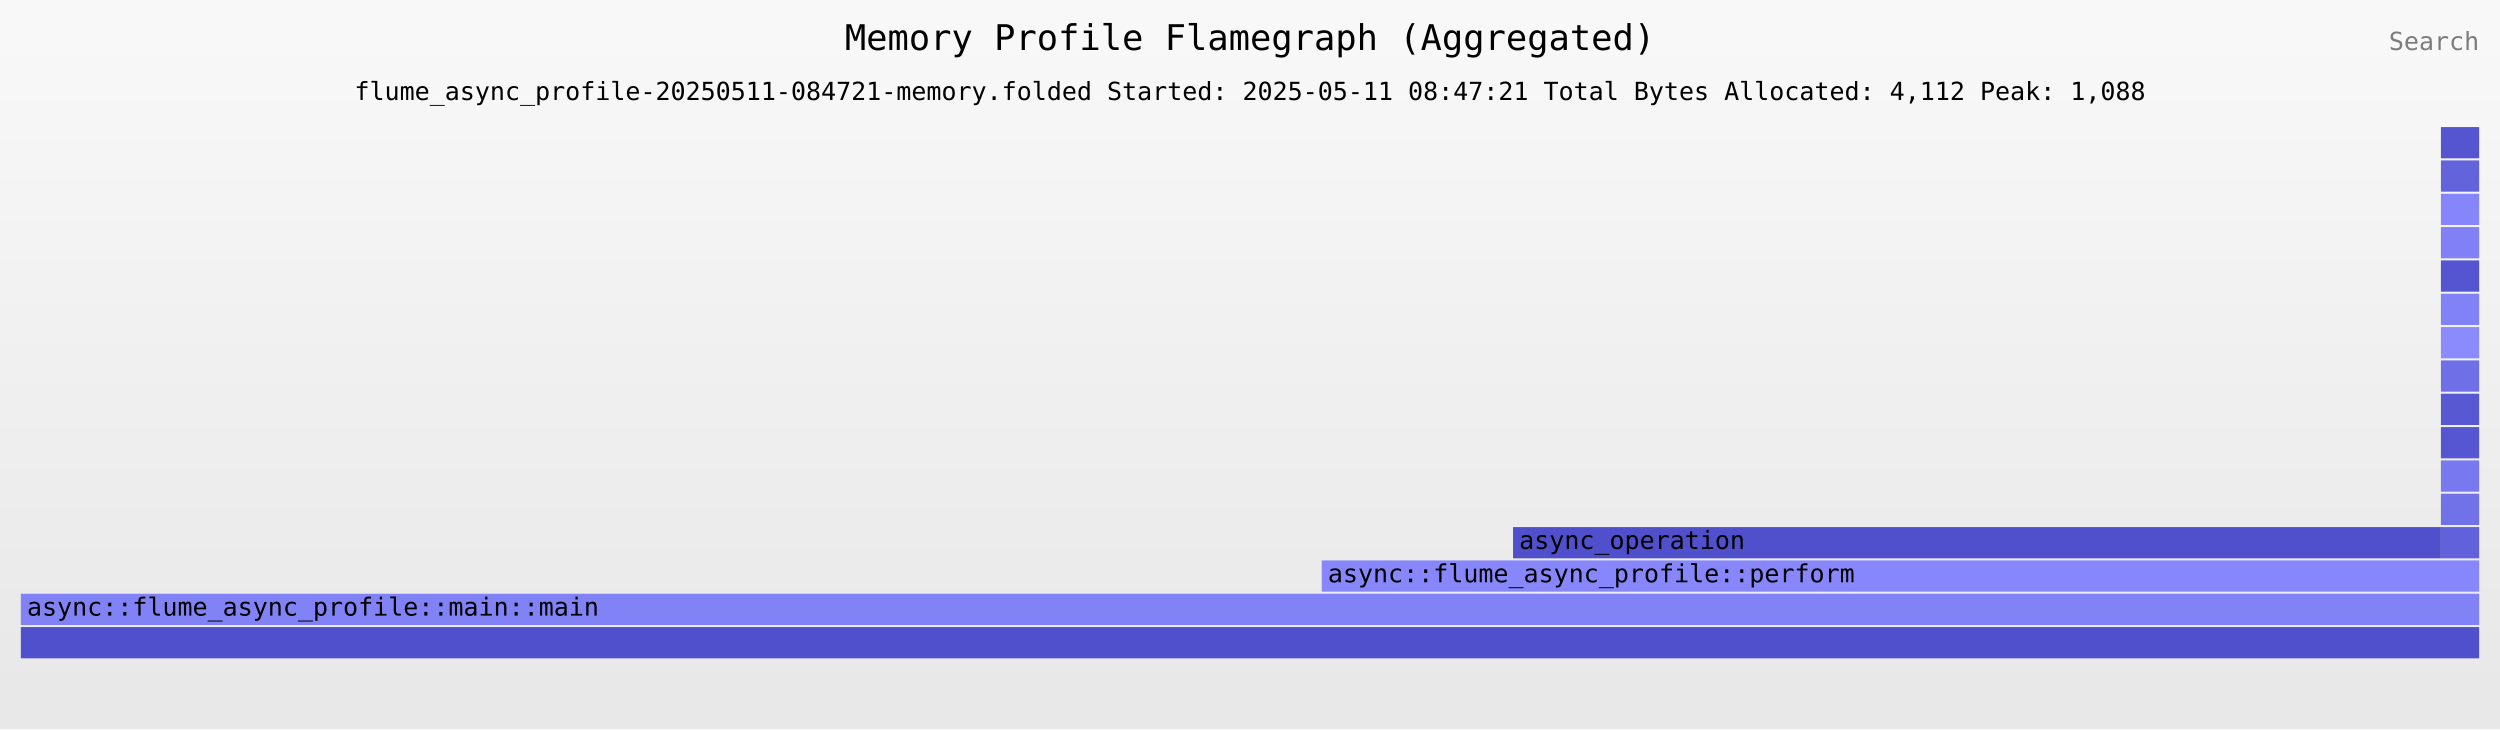
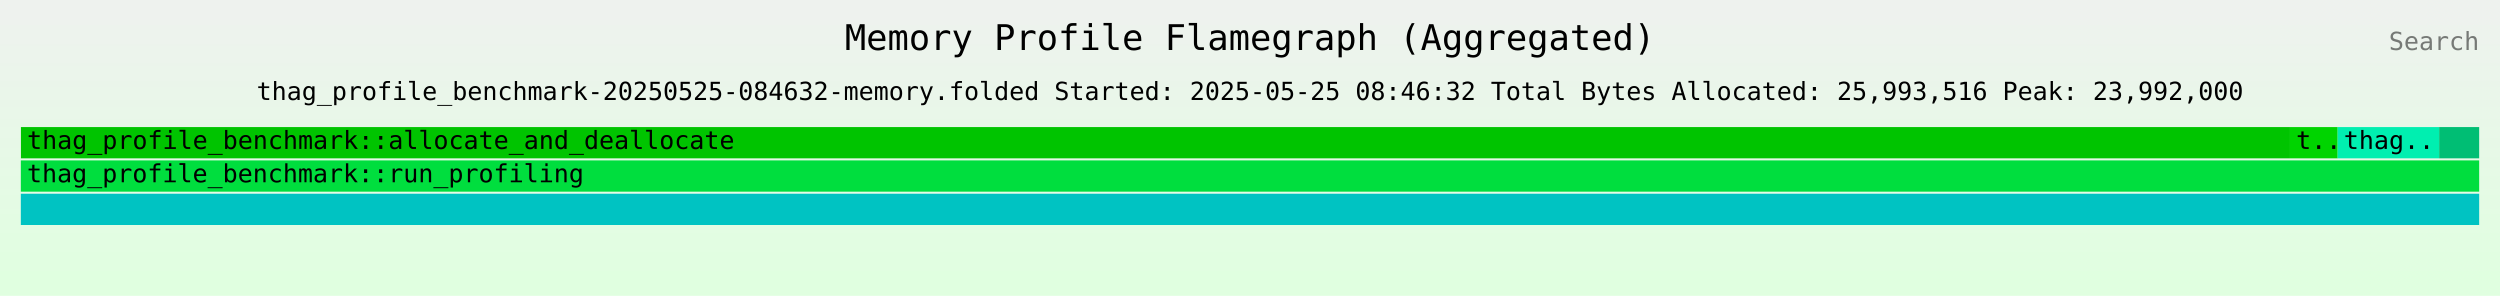
- <svg xmlns="http://www.w3.org/2000/svg" xmlns:ns1="http://github.com/jonhoo/inferno" version="1.1" width="1200" height="350" viewBox="0 0 1200 350">
+ <svg xmlns="http://www.w3.org/2000/svg" xmlns:ns1="http://github.com/jonhoo/inferno" version="1.1" width="1200" height="142" viewBox="0 0 1200 142">
  <defs>
    <linearGradient id="background" y1="0" y2="1" x1="0" x2="0">
-       <stop stop-color="#f8f8f8" offset="5%" />
-       <stop stop-color="#e8e8e8" offset="95%" />
+       <stop stop-color="#eef2ee" offset="5%" />
+       <stop stop-color="#e0ffe0" offset="95%" />
    </linearGradient>
  </defs>
  <style type="text/css">
text { font-family:monospace; font-size:12px }
#title { text-anchor:middle; font-size:17px; }
#matched { text-anchor:end; }
#search { text-anchor:end; opacity:0.5; cursor:pointer; }
#search:hover, #search.show { opacity:1; }
#subtitle { text-anchor:middle; font-color:rgb(160,160,160); }
#unzoom { cursor:pointer; }
#frames &gt; *:hover { stroke:black; stroke-width:0.5; cursor:pointer; }
.hide { display:none; }
.parent { opacity:0.5; }
</style>
-   <rect x="0" y="0" width="100%" height="350" fill="url(#background)" />
+   <rect x="0" y="0" width="100%" height="142" fill="url(#background)" />
  <text id="title" fill="rgb(0,0,0)" x="50%" y="24.00">Memory Profile Flamegraph (Aggregated)</text>
-   <text id="subtitle" x="50%" y="48.00">flume_async_profile-20250511-084721-memory.folded  Started: 2025-05-11 08:47:21  Total Bytes Allocated: 4,112 Peak: 1,088</text>
-   <text id="details" fill="rgb(0,0,0)" x="10" y="333.00"> </text>
+   <text id="subtitle" x="50%" y="48.00">thag_profile_benchmark-20250525-084632-memory.folded  Started: 2025-05-25 08:46:32  Total Bytes Allocated: 25,993,516 Peak: 23,992,000</text>
+   <text id="details" fill="rgb(0,0,0)" x="10" y="125.00"> </text>
  <text id="unzoom" class="hide" fill="rgb(0,0,0)" x="10" y="24.00">Reset Zoom</text>
  <text id="search" fill="rgb(0,0,0)" x="1190" y="24.00">Search</text>
-   <text id="matched" fill="rgb(0,0,0)" x="1190" y="333.00"> </text>
-   <svg id="frames" x="10" width="1180" total_samples="4112">
+   <text id="matched" fill="rgb(0,0,0)" x="1190" y="125.00"> </text>
+   <svg id="frames" x="10" width="1180" total_samples="25993516">
    <g>
-       <rect x="60.7%" y="253" width="37.743%" height="15" fill="rgb(80,80,205)" ns1:x="2496" ns1:w="1552" />
-       <text x="60.95%" y="263.50">async_operation</text>
+       <rect x="0.004%" y="61" width="92.3%" height="15" fill="rgb(0,196,0)" ns1:x="1088" ns1:w="23992000" />
+       <text x="0.254%" y="71.50">thag_profile_benchmark::allocate_and_deallocate</text>
    </g>
    <g>
-       <rect x="0%" y="301" width="100%" height="15" fill="rgb(80,80,205)" ns1:x="0" ns1:w="4112" />
-       <text x="0.25%" y="311.50" />
+       <rect x="92.304%" y="61" width="1.94%" height="15" fill="rgb(0,212,0)" ns1:x="23993088" ns1:w="504300" />
+       <text x="92.554%" y="71.50">t..</text>
    </g>
    <g>
-       <rect x="0%" y="285" width="100%" height="15" fill="rgb(130,130,247)" ns1:x="0" ns1:w="4112" />
-       <text x="0.25%" y="295.50">async::flume_async_profile::main::main</text>
+       <rect x="94.244%" y="61" width="4.128%" height="15" fill="rgb(0,239,176)" ns1:x="24497388" ns1:w="1073056" />
+       <text x="94.494%" y="71.50">thag..</text>
    </g>
    <g>
-       <rect x="52.918%" y="269" width="47.082%" height="15" fill="rgb(135,135,251)" ns1:x="2176" ns1:w="1936" />
-       <text x="53.168%" y="279.50">async::flume_async_profile::perform</text>
+       <rect x="0%" y="93" width="100%" height="15" fill="rgb(0,195,194)" ns1:x="0" ns1:w="25993516" />
+       <text x="0.25%" y="103.50" />
    </g>
    <g>
-       <rect x="98.444%" y="253" width="1.556%" height="15" fill="rgb(97,97,219)" ns1:x="4048" ns1:w="64" />
-       <text x="98.694%" y="263.50" />
+       <rect x="0%" y="77" width="100%" height="15" fill="rgb(0,222,62)" ns1:x="0" ns1:w="25993516" />
+       <text x="0.25%" y="87.50">thag_profile_benchmark::run_profiling</text>
    </g>
    <g>
-       <rect x="98.444%" y="237" width="1.556%" height="15" fill="rgb(113,113,232)" ns1:x="4048" ns1:w="64" />
-       <text x="98.694%" y="247.50" />
-     </g>
-     <g>
-       <rect x="98.444%" y="221" width="1.556%" height="15" fill="rgb(121,121,239)" ns1:x="4048" ns1:w="64" />
-       <text x="98.694%" y="231.50" />
-     </g>
-     <g>
-       <rect x="98.444%" y="205" width="1.556%" height="15" fill="rgb(86,86,210)" ns1:x="4048" ns1:w="64" />
-       <text x="98.694%" y="215.50" />
-     </g>
-     <g>
-       <rect x="98.444%" y="189" width="1.556%" height="15" fill="rgb(88,88,211)" ns1:x="4048" ns1:w="64" />
-       <text x="98.694%" y="199.50" />
-     </g>
-     <g>
-       <rect x="98.444%" y="173" width="1.556%" height="15" fill="rgb(111,111,231)" ns1:x="4048" ns1:w="64" />
-       <text x="98.694%" y="183.50" />
-     </g>
-     <g>
-       <rect x="98.444%" y="157" width="1.556%" height="15" fill="rgb(139,139,254)" ns1:x="4048" ns1:w="64" />
-       <text x="98.694%" y="167.50" />
-     </g>
-     <g>
-       <rect x="98.444%" y="141" width="1.556%" height="15" fill="rgb(130,130,247)" ns1:x="4048" ns1:w="64" />
-       <text x="98.694%" y="151.50" />
-     </g>
-     <g>
-       <rect x="98.444%" y="125" width="1.556%" height="15" fill="rgb(85,85,209)" ns1:x="4048" ns1:w="64" />
-       <text x="98.694%" y="135.50" />
-     </g>
-     <g>
-       <rect x="98.444%" y="109" width="1.556%" height="15" fill="rgb(129,129,245)" ns1:x="4048" ns1:w="64" />
-       <text x="98.694%" y="119.50" />
-     </g>
-     <g>
-       <rect x="98.444%" y="93" width="1.556%" height="15" fill="rgb(134,134,250)" ns1:x="4048" ns1:w="64" />
-       <text x="98.694%" y="103.50" />
-     </g>
-     <g>
-       <rect x="98.444%" y="77" width="1.556%" height="15" fill="rgb(99,99,220)" ns1:x="4048" ns1:w="64" />
-       <text x="98.694%" y="87.50" />
-     </g>
-     <g>
-       <rect x="98.444%" y="61" width="1.556%" height="15" fill="rgb(85,85,209)" ns1:x="4048" ns1:w="64" />
-       <text x="98.694%" y="71.50" />
+       <rect x="98.372%" y="61" width="1.628%" height="15" fill="rgb(0,190,116)" ns1:x="25570444" ns1:w="423072" />
+       <text x="98.622%" y="71.50" />
    </g>
  </svg>
</svg>
